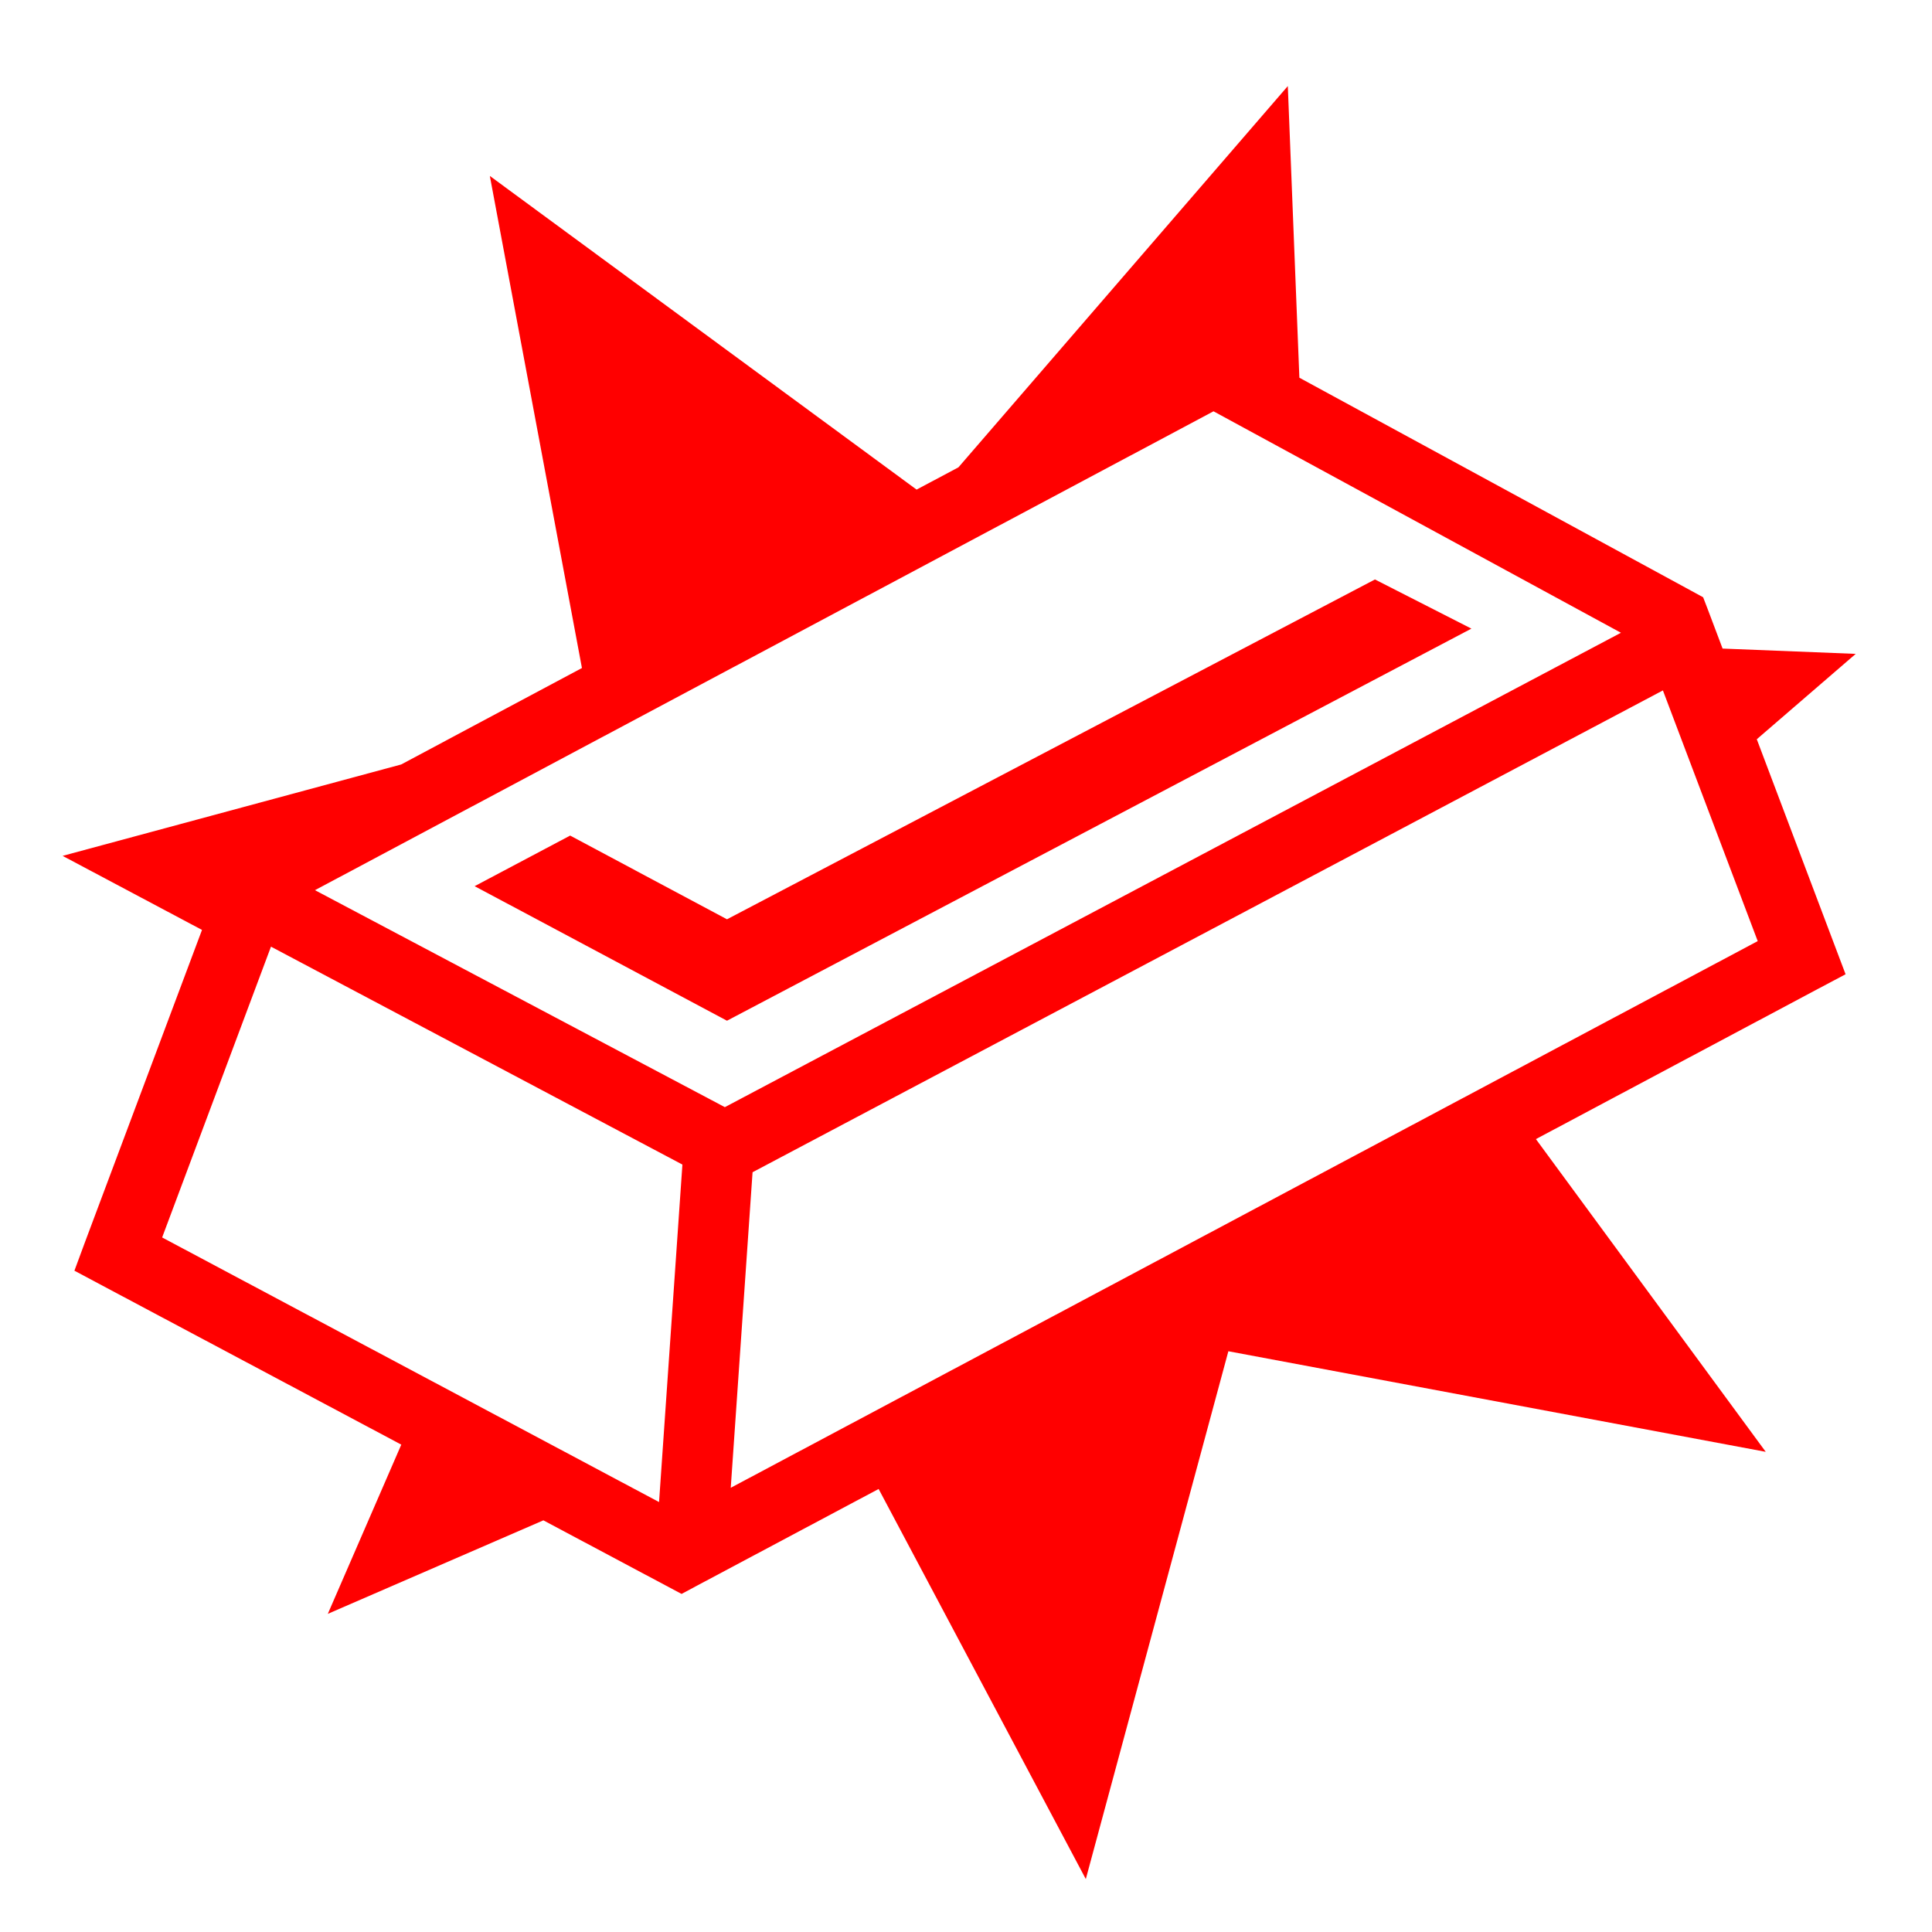
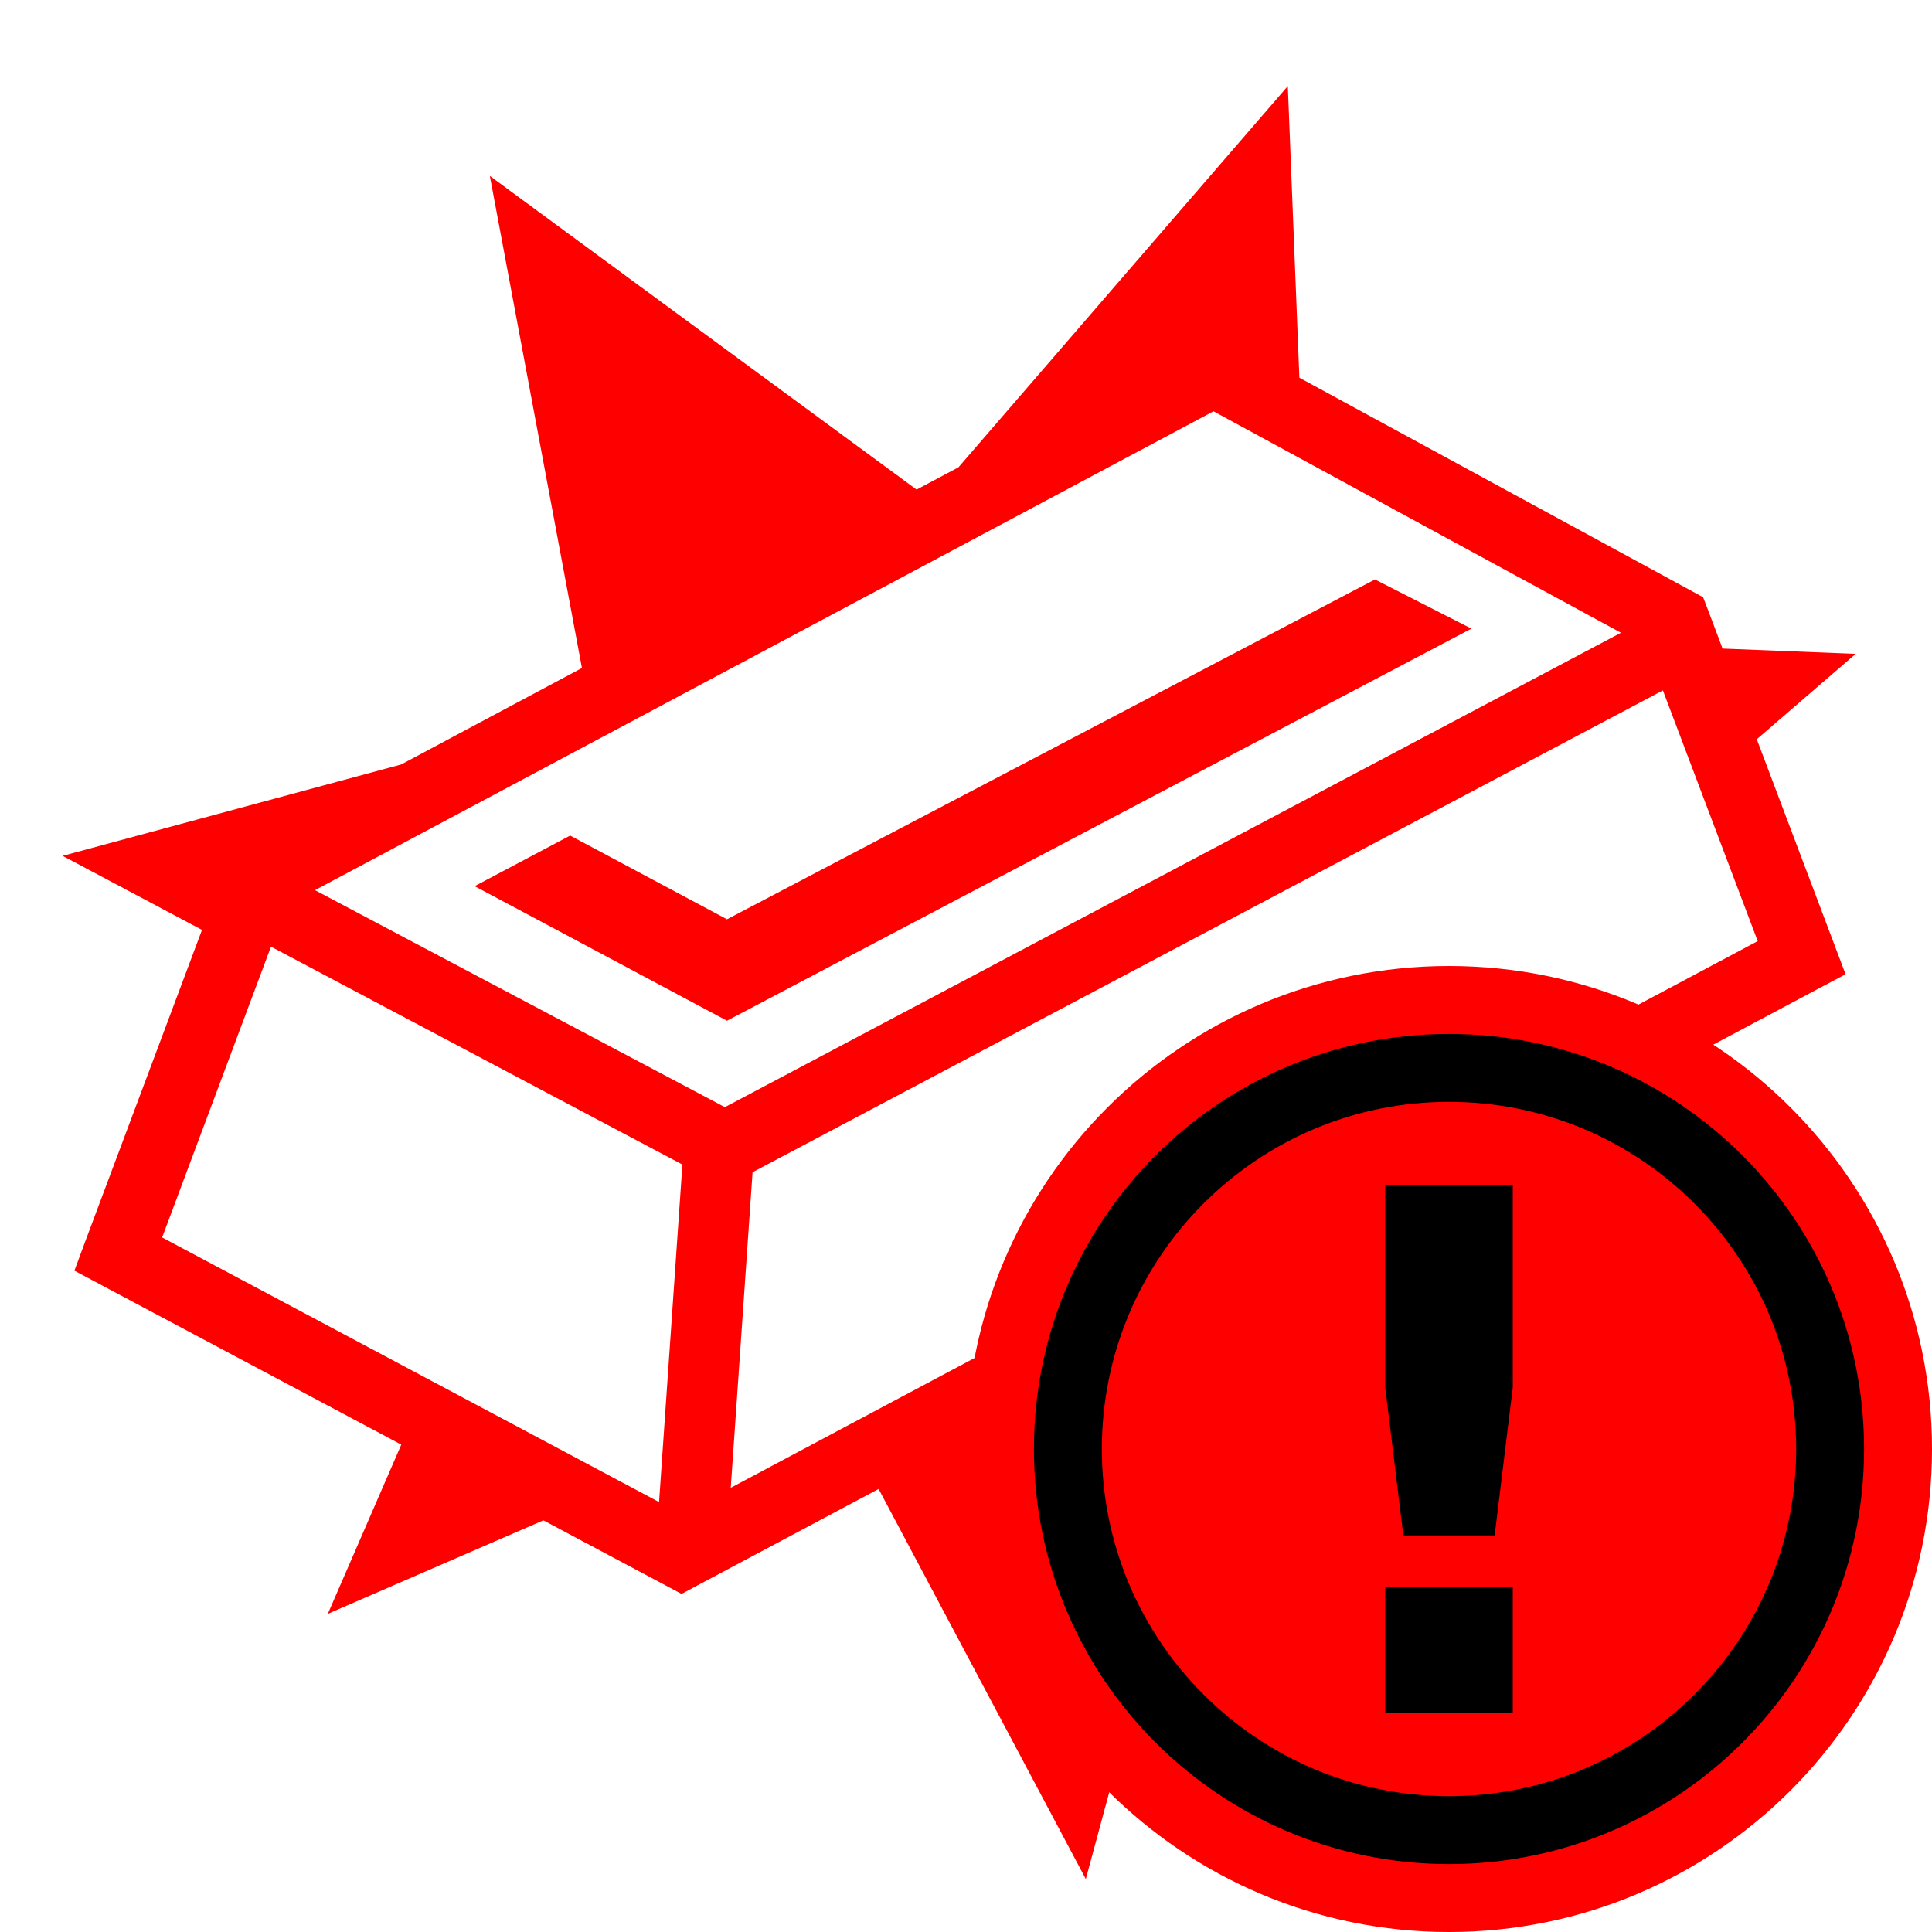
<svg xmlns="http://www.w3.org/2000/svg" style="height: 100px; width: 100px;" viewBox="0 0 512 512">
  <g class="" style="" transform="translate(0,0)">
    <path d="M341.28 22.813L254 123.843l-11.094 5.907-113.094-83.125L154.22 177.03l-47.907 25.564-89.72 24.22 36.938 19.624-30.968 82.625-2.843 7.687 7.218 3.844 79.406 42.25-19.47 44.844L144 402.906l32.22 17.156 4.405 2.344 4.375-2.344 47.844-25.468L287.75 497.97l37.78-139.876L467.94 384.75l-60.907-82.875 74.814-39.844 7.25-3.842-2.906-7.688-20.625-54.594 26.218-22.625-35.28-1.405-3.906-10.344-1.25-3.25-3.03-1.655-103.97-56.53-3.063-77.282zM321.595 109l107.97 58.688-237.47 125.718-108.625-57.5L321.593 109zm42.78 44.563l-171.718 90.062-41.562-22.188-25.313 13.407 66.876 35.656 197.28-103.906-25.56-13.03zm76.313 29.406l25.125 66.436L193.656 394.28l5.78-83.624 241.25-127.687zM71.813 250.874l109.032 57.75-6.188 89.438L42.97 327.938l28.843-77.063z" fill="#ff0000" fill-opacity="1" />
  </g>
+   <g class="" style="" transform="translate(256,256)">
+     <g>
+       <circle cx="128" cy="128" r="128" fill="#ff0000" fill-opacity="1" />
+       <circle stroke="#000000" stroke-opacity="1" fill="#ff0000" fill-opacity="1" stroke-width="18" cx="128" cy="128" r="101" />
+       <path fill="#000000" fill-opacity="1" d="M111.1 58.03h33.8v53.67l-4.8 39.2h-24.2l-4.8-39.2zm0 106.57h33.8V198h-33.8z" />
+     </g>
+   </g>
</svg>
